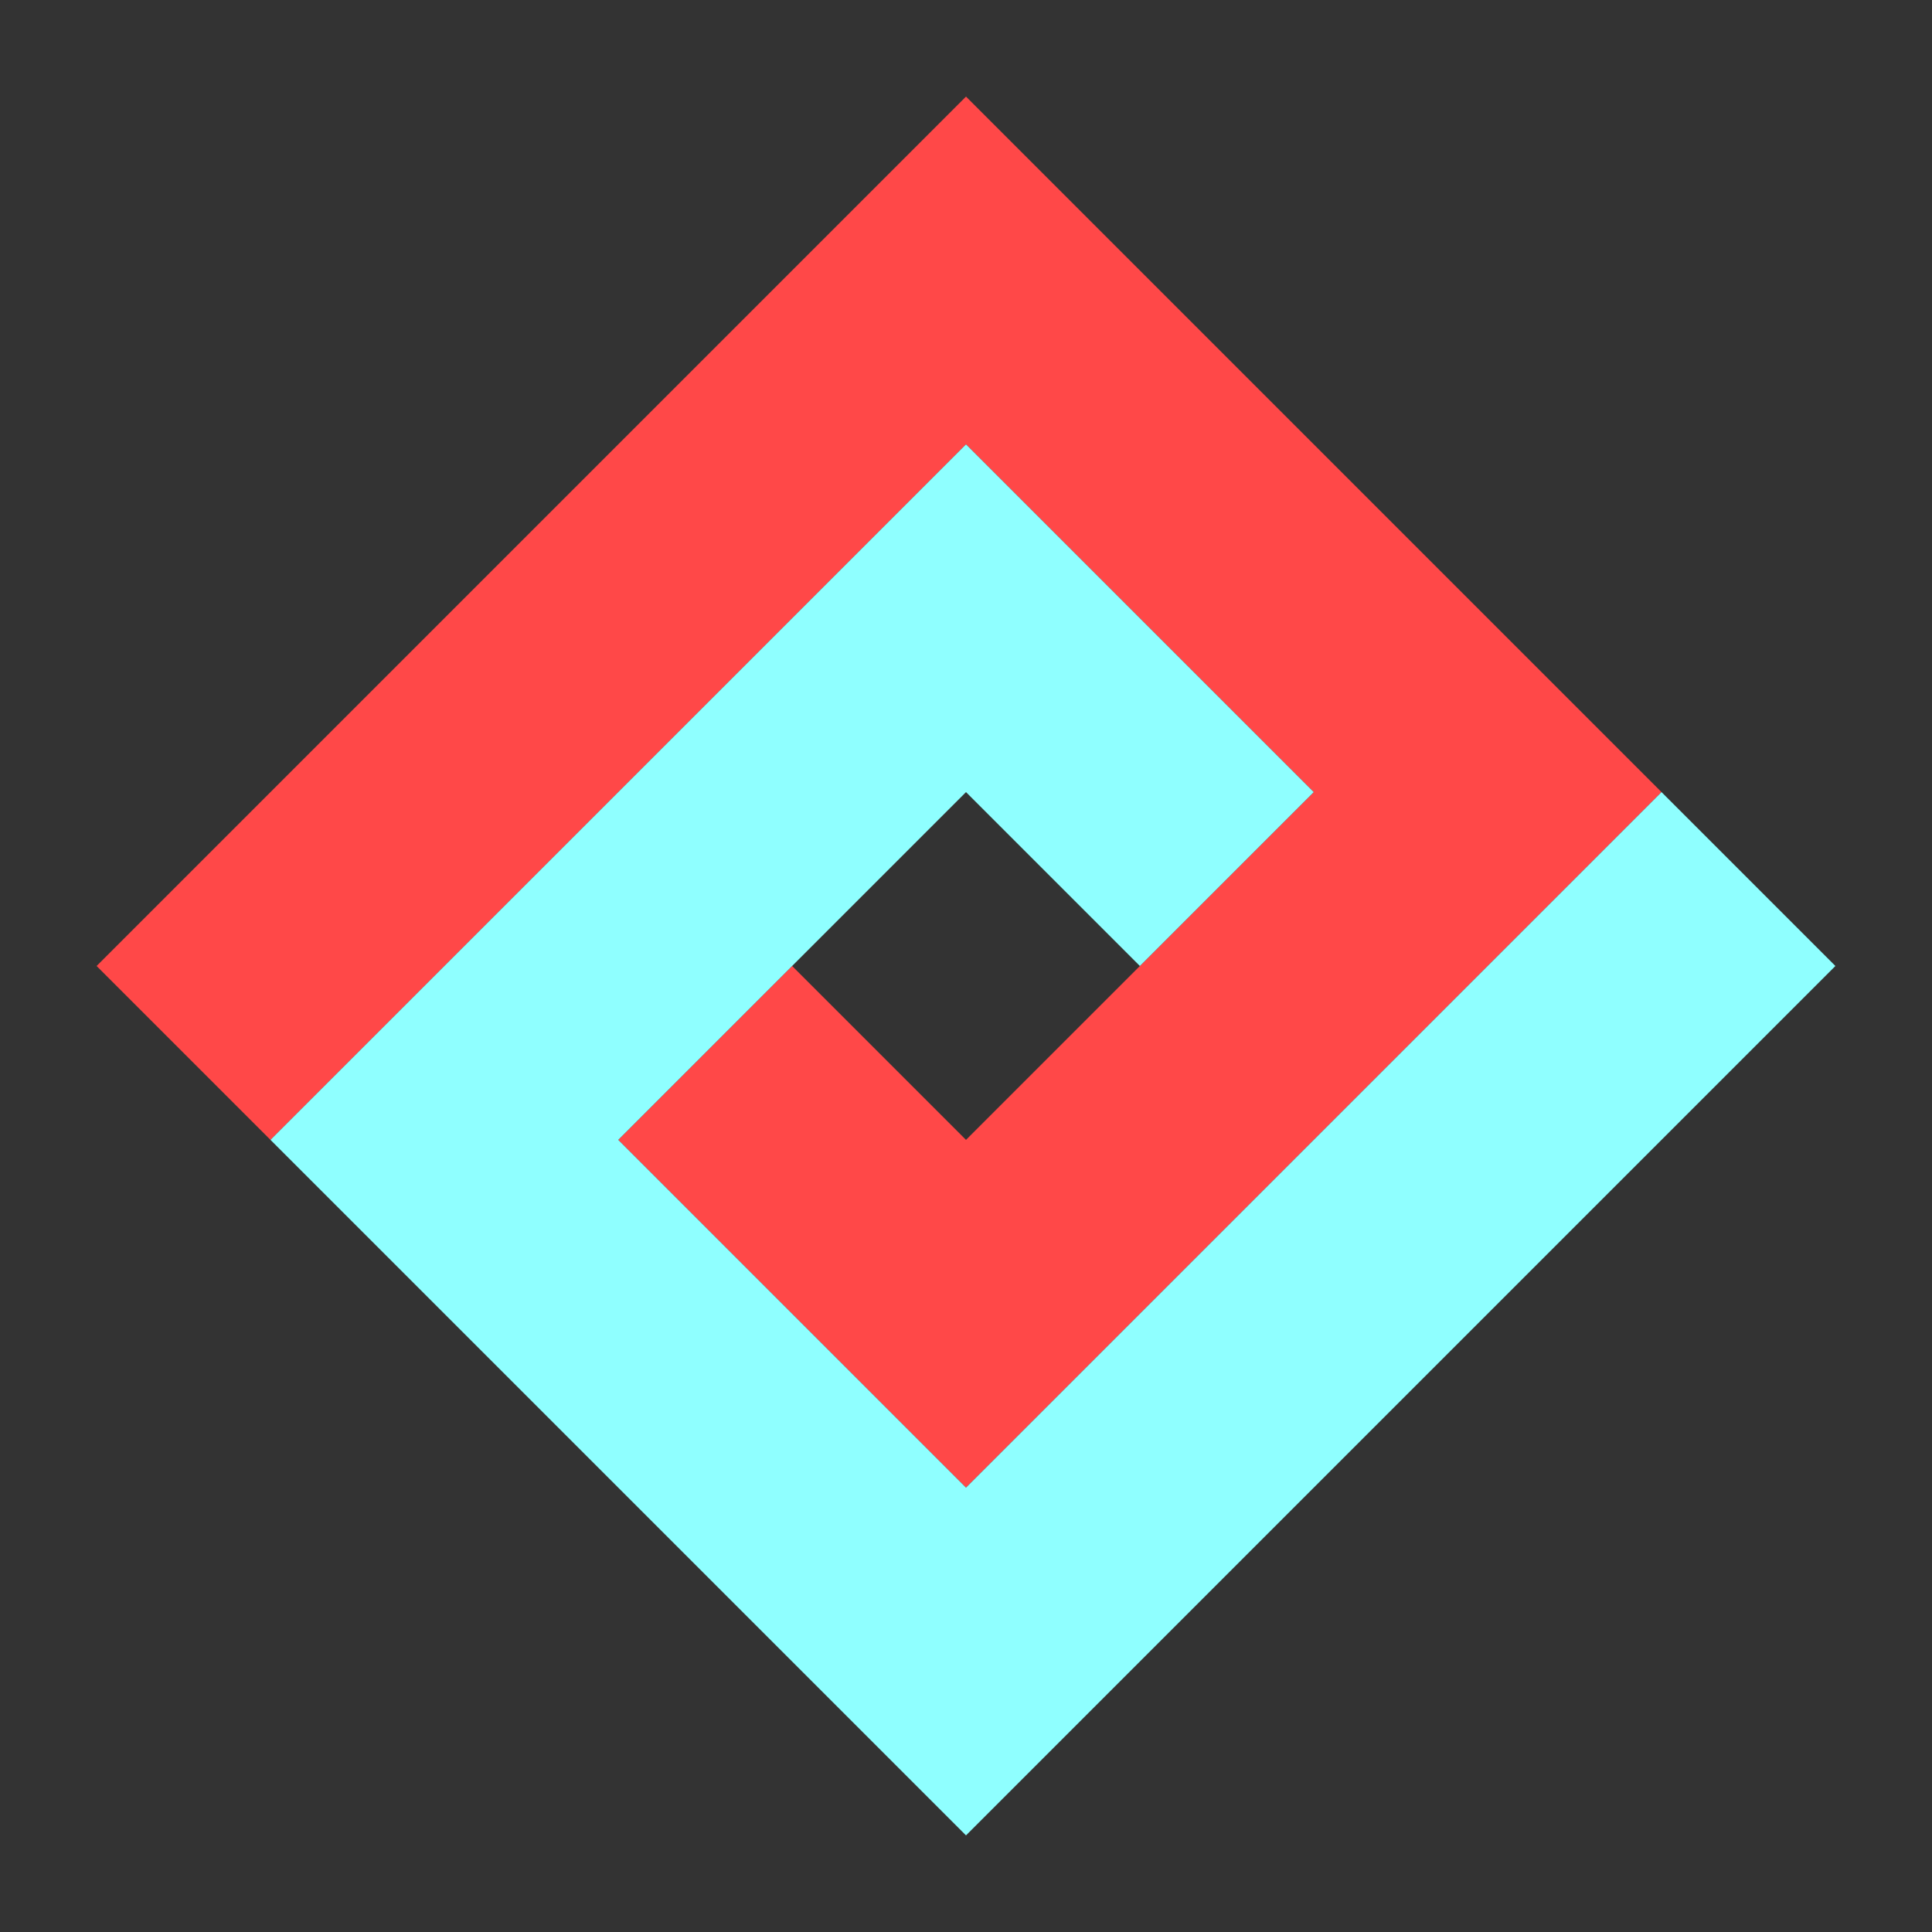
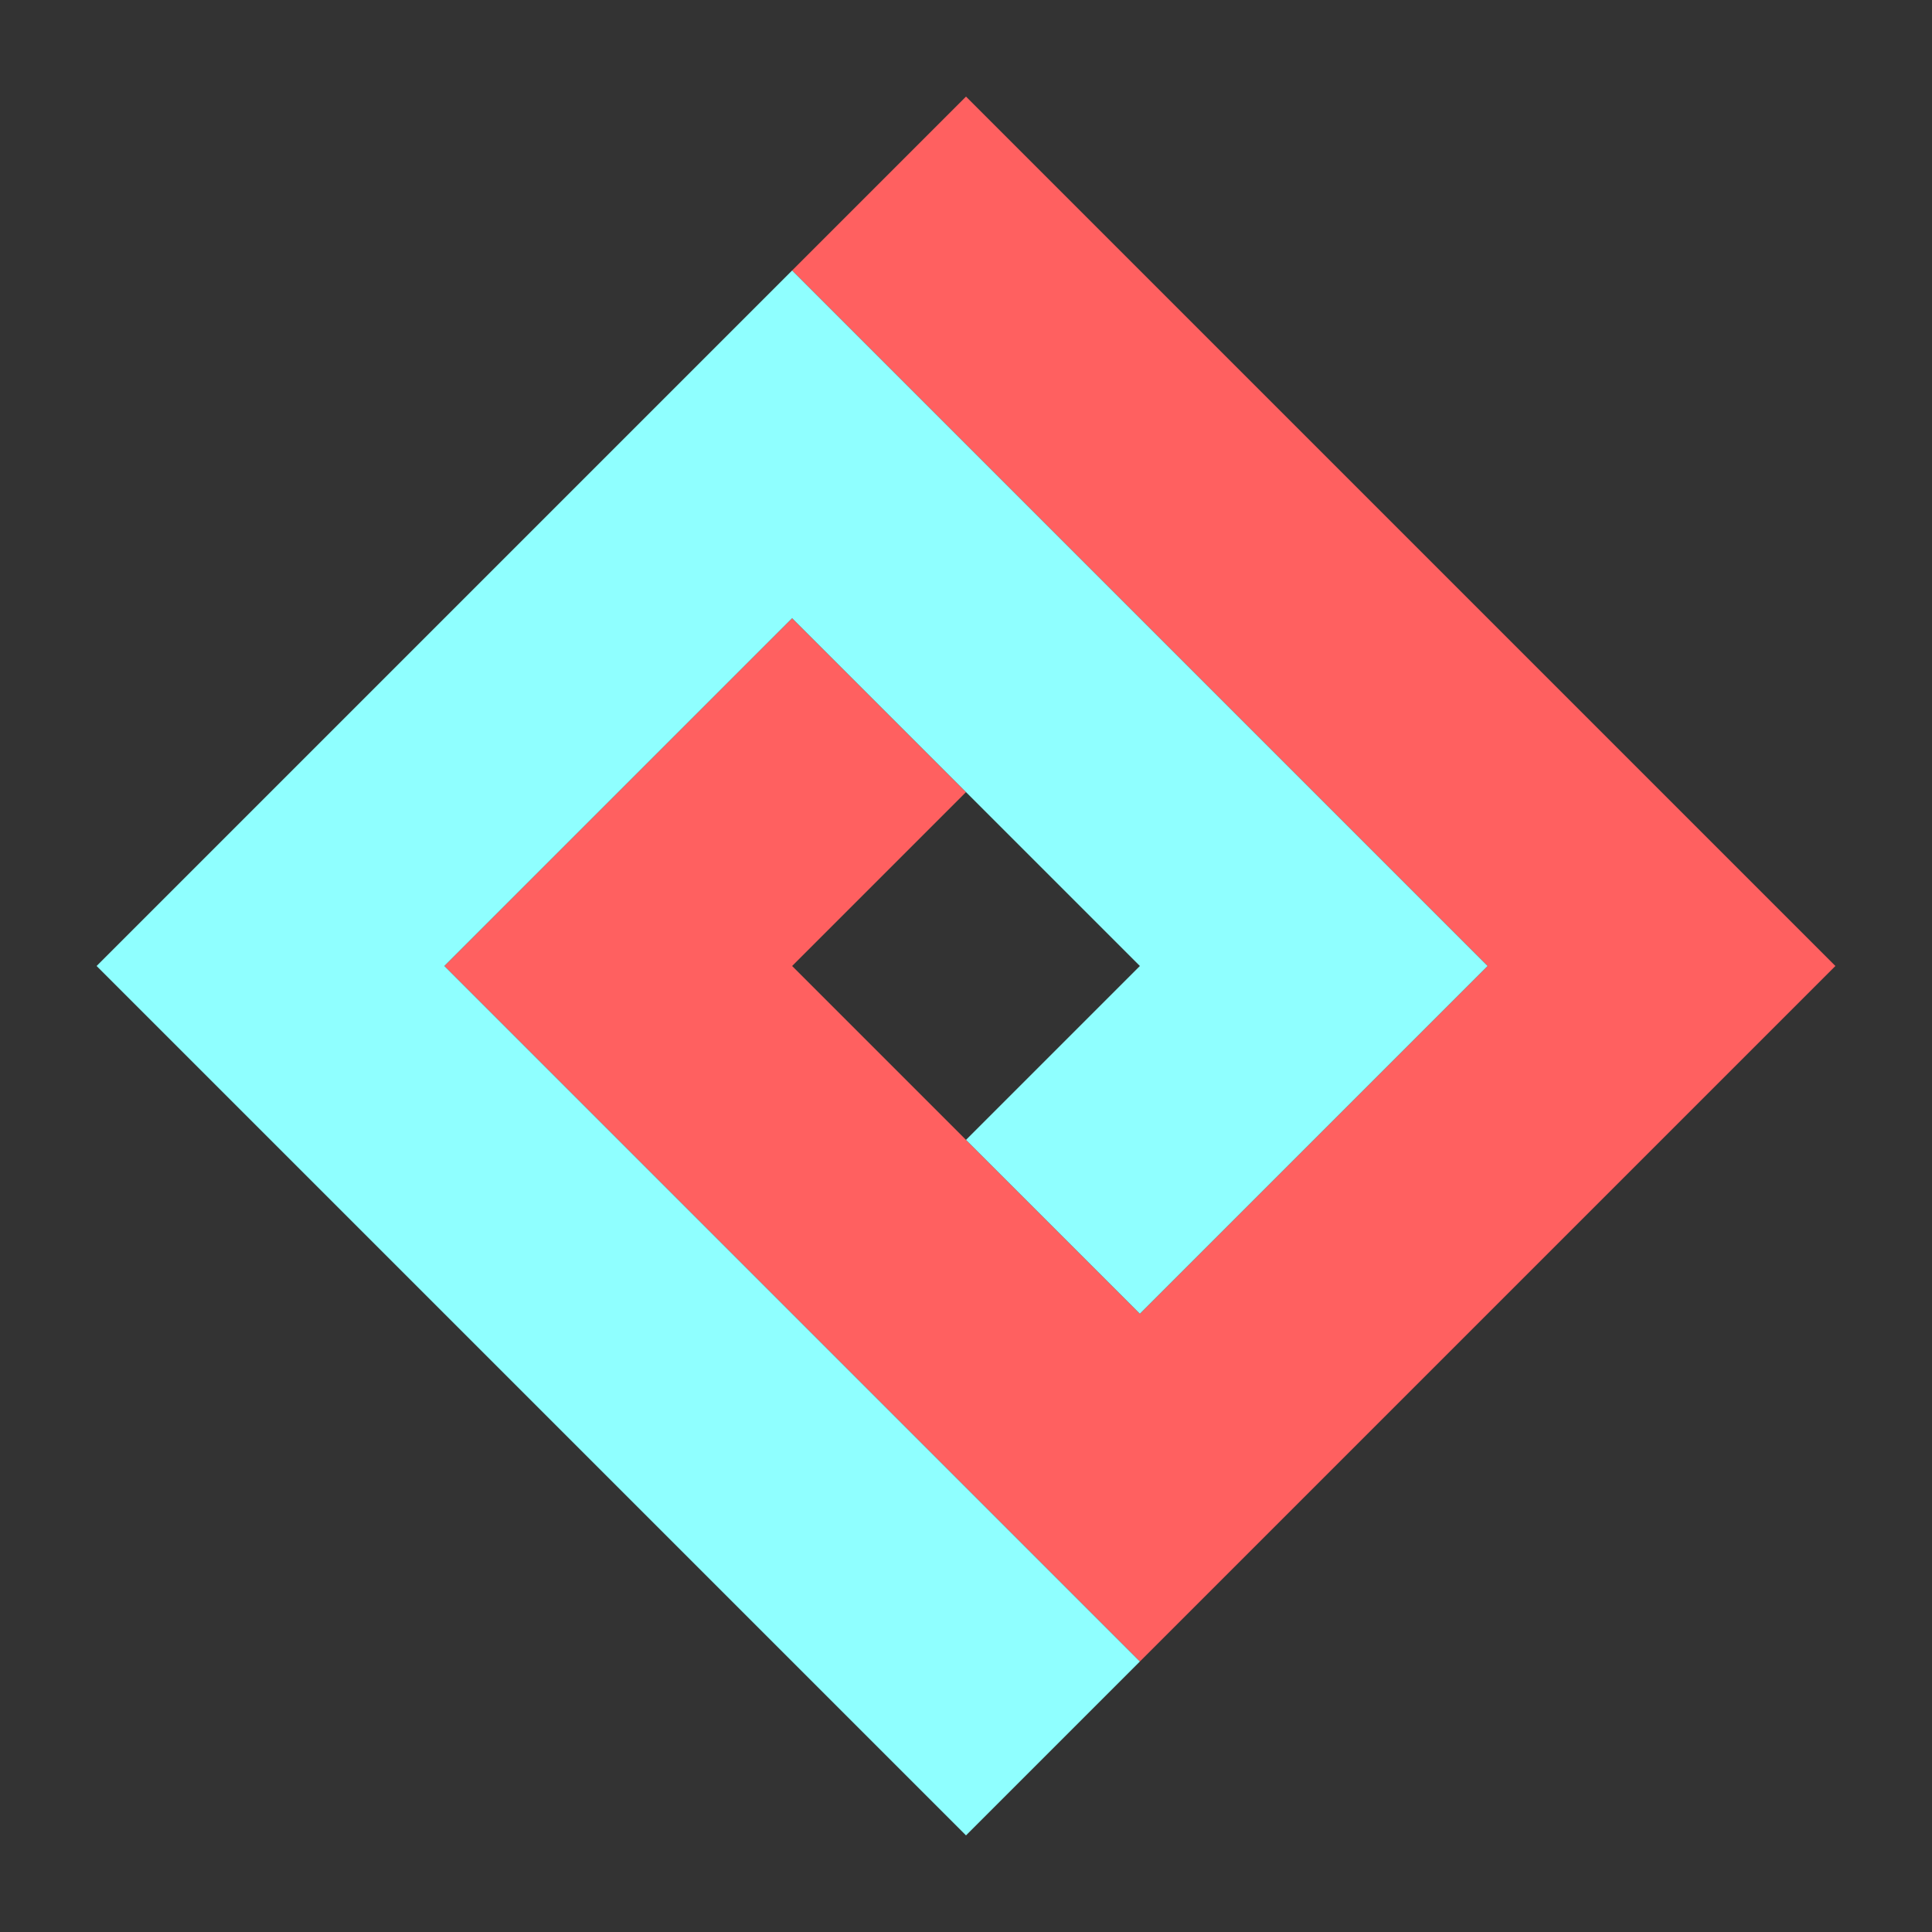
<svg xmlns="http://www.w3.org/2000/svg" baseProfile="full" height="1000" version="1.1" width="1000">
  <defs />
  <polygon fill="#333333" points="0,0 0,1000 1000,1000 1000,0" />
-   <polygon fill="#FF4848" points="50.0,500.0 500.0,50.0 860.0,410.0 500.0,770.0 320.0,590.0 410.0,500.0 500.0,590.0 680.0,410.0 500.0,230.0 140.0,590.0" />
-   <polygon fill="#8FFFFF" points="950.0,500.0 500.0,950.0 140.0,590.0 500.0,230.0 680.0,410.0 590.0,500.0 500.0,410.0 320.0,590.0 500.0,770.0 860.0,410.0" />
+   <polygon fill="#FF6060" points="500.0,50.0 950.0,500.0 590.0,860.0 230.0,500.0 410.0,320.0 500.0,410.0 410.0,500.0 590.0,680.0 770.0,500.0 410.0,140.0" />
+   <polygon fill="#8FFFFF" points="500.0,950.0 50.0,500.0 410.0,140.0 770.0,500.0 590.0,680.0 500.0,590.0 590.0,500.0 410.0,320.0 230.0,500.0 590.0,860.0" />
</svg>
